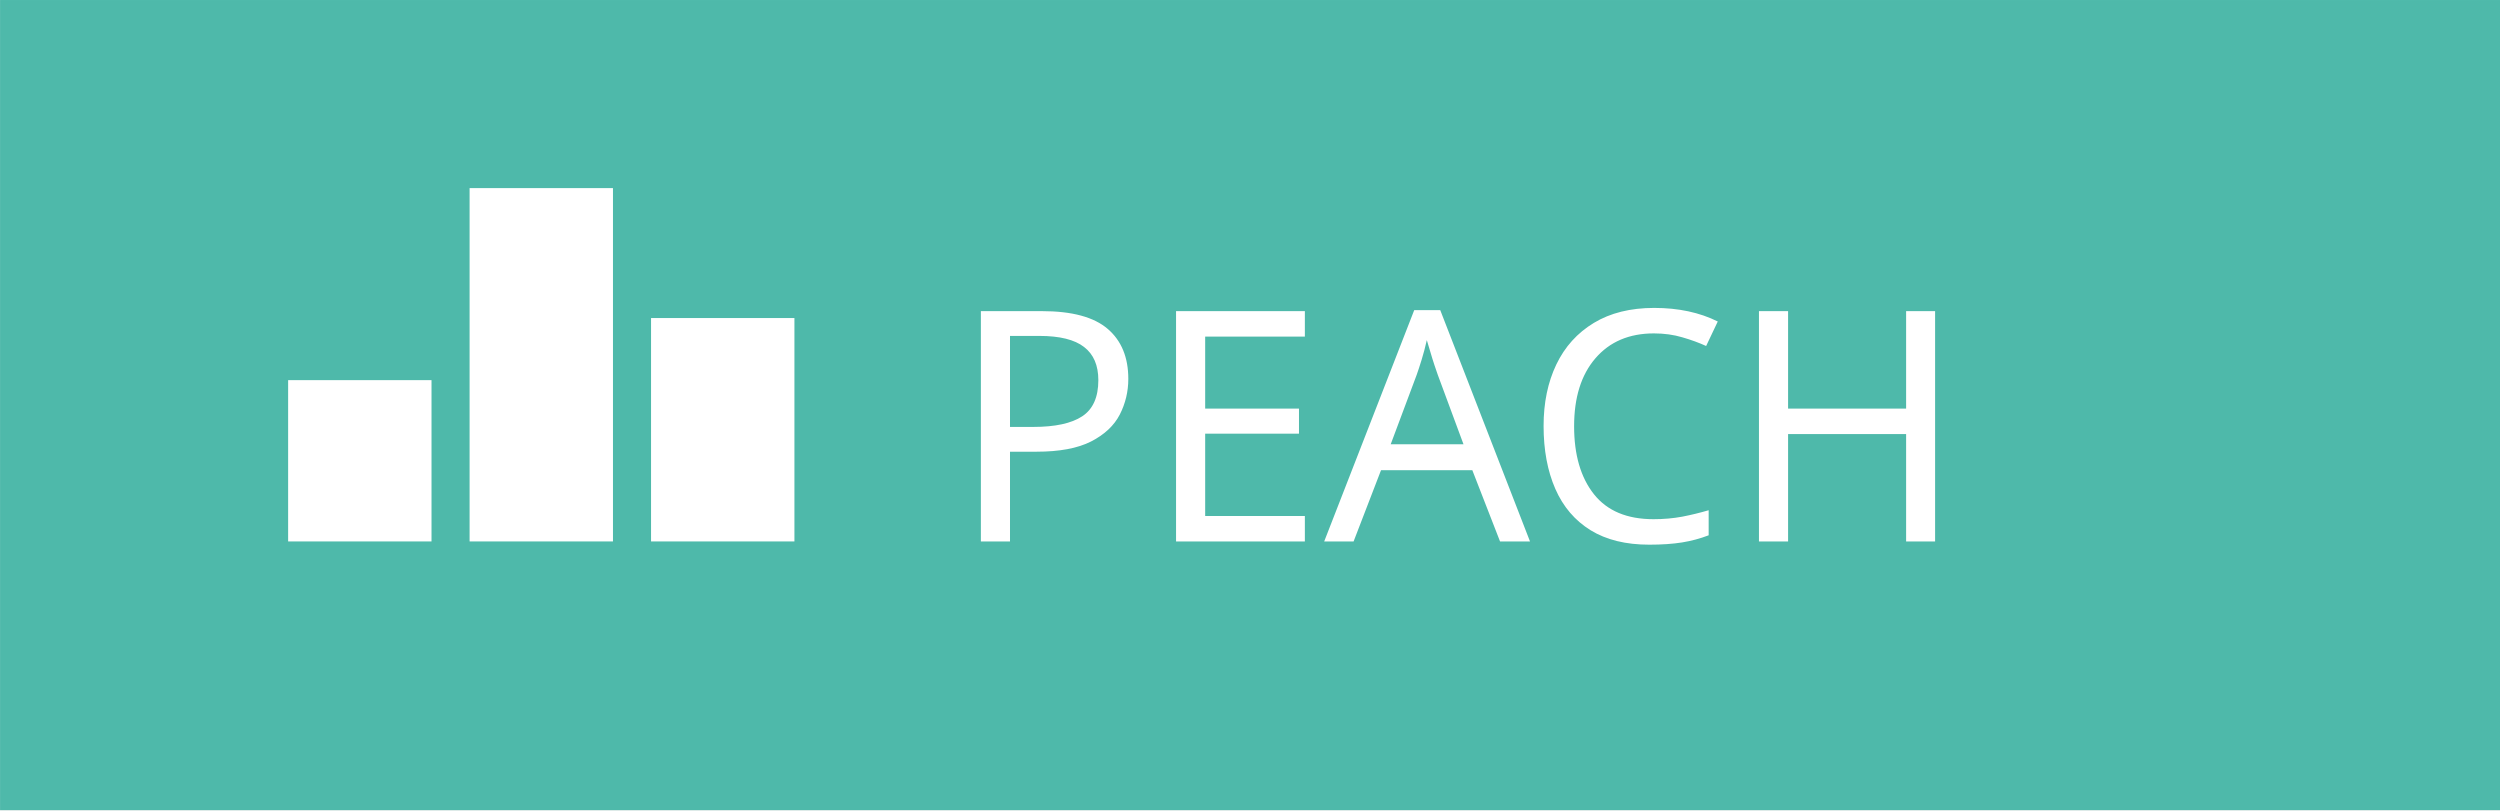
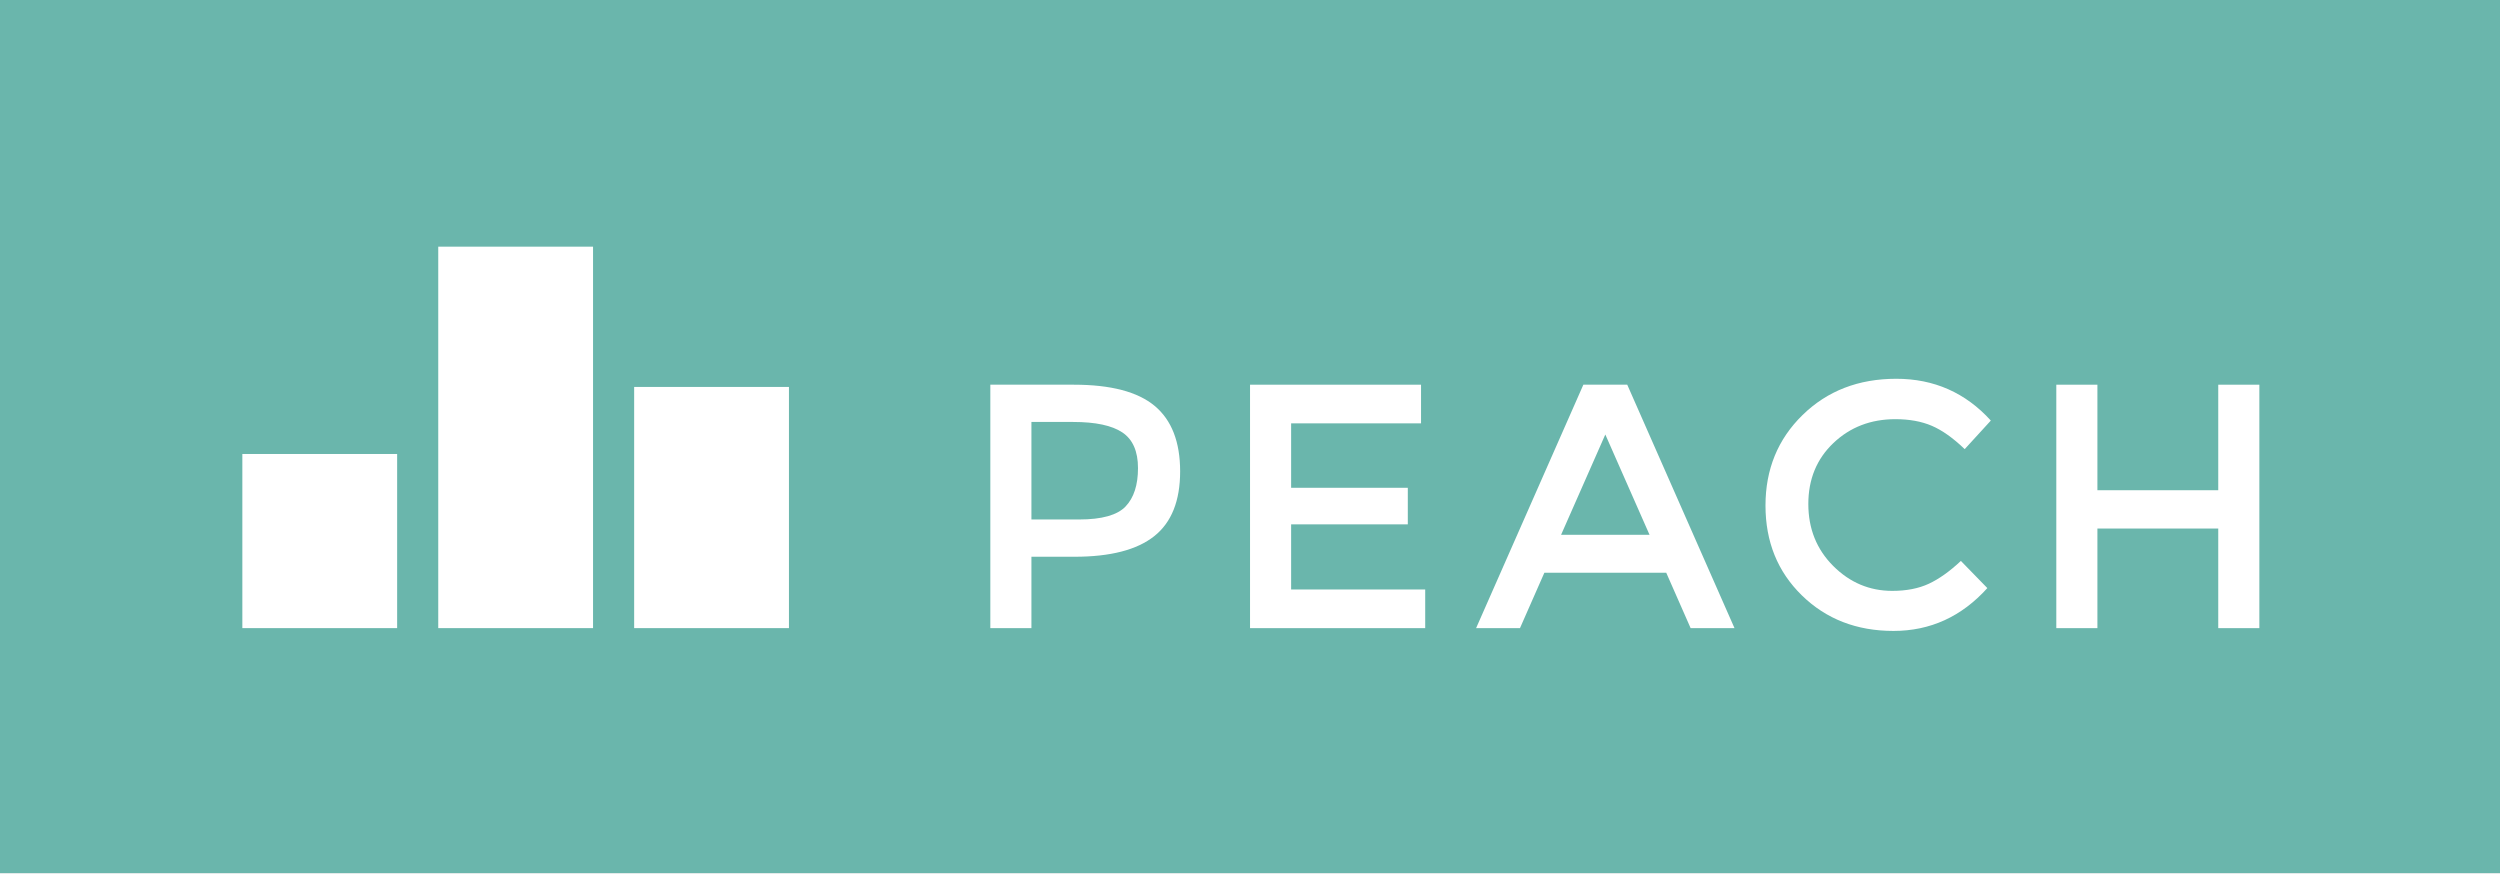
- <svg xmlns="http://www.w3.org/2000/svg" version="1.1" id="svg2" viewBox="0 0 348.739 113.01" height="31.894mm" width="98.422mm">
-   <defs id="defs4" />
-   <g transform="translate(0,-939.3519)" id="layer1">
-     <g id="g4656" transform="matrix(1.25,0,0,-1.25,0.3625857,2524.746)">
-       <path d="m 278.701,1177.909 -278.986,0 0,90.405 278.986,0 0,-90.405 z" style="fill:#4eb9aa;fill-opacity:1;fill-rule:nonzero;stroke:none" id="path4668" />
-       <text y="-1021.3" x="159.931" transform="scale(1,-1)" style="font-variant:normal;font-weight:normal;font-stretch:normal;font-size:36px;font-family:Karla;-inkscape-font-specification:Karla-Regular;writing-mode:lr-tb;fill:#ffffff;fill-opacity:1;fill-rule:nonzero;stroke:none;" id="text4670">
-         <tspan x="159.931 186.776 213.636 241.68 270.116" y="-1021.3" id="tspan4672">PEACH</tspan>
-       </text>
-       <path d="m 102.107,1021.3 -16,0 0,18 16,0 0,-18 z" style="fill:#ffffff;fill-opacity:1;fill-rule:nonzero;stroke:none" id="path4674" />
-       <path d="m 122.357,1021.3 -16,0 0,39.43 16,0 0,-39.43 z" style="fill:#ffffff;fill-opacity:1;fill-rule:nonzero;stroke:none" id="path4676" />
-       <path d="m 142.607,1021.3 -16,0 0,24.93 16,0 0,-24.93 z" style="fill:#ffffff;fill-opacity:1;fill-rule:nonzero;stroke:none" id="path4678" />
-       <text y="-1207.892" x="105.689" transform="scale(1,-1)" style="font-variant:normal;font-weight:normal;font-stretch:normal;font-size:36px;font-family:Karla;-inkscape-font-specification:Karla-Regular;writing-mode:lr-tb;fill:#ffffff;fill-opacity:1;fill-rule:nonzero;stroke:none;" id="text4766">
-         <tspan x="105.689 132.534 159.394 187.438 215.874" y="-1207.892" id="tspan4768" style="fill:#ffffff; font-family:Karla">PEACH</tspan>
-       </text>
-       <path d="m 47.865,1207.893 -16,0 0,18 16,0 0,-18 z" style="fill:#ffffff;fill-opacity:1;fill-rule:nonzero;stroke:none" id="path4770" />
-       <path d="m 68.115,1207.893 -16,0 0,39.43 16,0 0,-39.43 z" style="fill:#ffffff;fill-opacity:1;fill-rule:nonzero;stroke:none" id="path4772" />
-       <path d="m 88.365,1207.893 -16,0 0,24.93 16,0 0,-24.93 z" style="fill:#ffffff;fill-opacity:1;fill-rule:nonzero;stroke:none" id="path4774" />
+ <svg xmlns="http://www.w3.org/2000/svg" version="1.1" id="Layer_1" x="0px" y="0px" width="258.417" height="90.25" viewBox="0 0 258.417 90.25" enable-background="new 0 0 706 190" xml:space="preserve">
+   <defs id="defs813" />
+   <rect x="0" y="0" width="258.417" height="90.25" id="rect789" style="fill:#6ab6ac;image-rendering:auto;fill-opacity:1" />
+   <g id="g791" transform="translate(-382.25,-44.337)">
+     <g id="g793">
+       <path d="m 501.61,86.298 c 1.75,1.464 2.627,3.72 2.627,6.768 0,3.048 -0.895,5.28 -2.682,6.696 -1.789,1.417 -4.531,2.124 -8.226,2.124 l -4.464,0 0,7.38 -4.248,0 0,-25.164 8.64,0 c 3.816,0 6.599,0.732 8.353,2.196 z m -3.008,10.386 c 0.854,-0.9 1.279,-2.22 1.279,-3.96 0,-1.74 -0.541,-2.97 -1.621,-3.69 -1.08,-0.72 -2.771,-1.08 -5.075,-1.08 l -4.32,0 0,10.08 4.932,0 c 2.352,0 3.953,-0.451 4.805,-1.35 z" id="path795" style="fill:#ffffff" />
+       <path d="m 529.138,84.102 0,3.996 -13.428,0 0,6.66 12.06,0 0,3.78 -12.06,0 0,6.732 13.859,0 0,3.996 -18.107,0 0,-25.164 17.676,0 z" id="path797" style="fill:#ffffff" />
+       <path d="m 541.885,103.542 -2.52,5.724 -4.536,0 11.088,-25.164 4.536,0 11.088,25.164 -4.536,0 -2.52,-5.724 -12.6,0 z m 10.872,-3.924 -4.571,-10.368 -4.572,10.368 9.143,0 z" id="path799" style="fill:#ffffff" />
+       <path d="m 577.848,105.414 c 1.464,0 2.724,-0.246 3.78,-0.738 1.056,-0.492 2.16,-1.278 3.312,-2.358 l 2.735,2.808 c -2.664,2.952 -5.898,4.428 -9.702,4.428 -3.804,0 -6.96,-1.224 -9.468,-3.672 -2.508,-2.448 -3.762,-5.544 -3.762,-9.288 0,-3.744 1.278,-6.864 3.834,-9.36 2.556,-2.496 5.783,-3.744 9.684,-3.744 3.901,0 7.158,1.44 9.774,4.32 l -2.7,2.952 c -1.2,-1.152 -2.334,-1.956 -3.402,-2.412 -1.067,-0.456 -2.321,-0.684 -3.762,-0.684 -2.544,0 -4.68,0.822 -6.408,2.466 -1.728,1.644 -2.592,3.744 -2.592,6.3 0,2.556 0.858,4.692 2.574,6.408 1.716,1.716 3.752,2.574 6.103,2.574 z" id="path801" style="fill:#ffffff" />
+       <path d="m 594.804,109.266 0,-25.164 4.248,0 0,10.908 12.492,0 0,-10.908 4.248,0 0,25.164 -4.248,0 0,-10.296 -12.492,0 0,10.296 -4.248,0 z" id="path803" style="fill:#ffffff" />
    </g>
+     <rect x="407.301" y="91.264" width="16" height="18" id="rect805" style="fill:#ffffff" />
+     <rect x="427.551" y="69.834" width="16" height="39.43" id="rect807" style="fill:#ffffff" />
+     <rect x="447.801" y="84.334" width="16" height="24.93" id="rect809" style="fill:#ffffff" />
  </g>
</svg>
